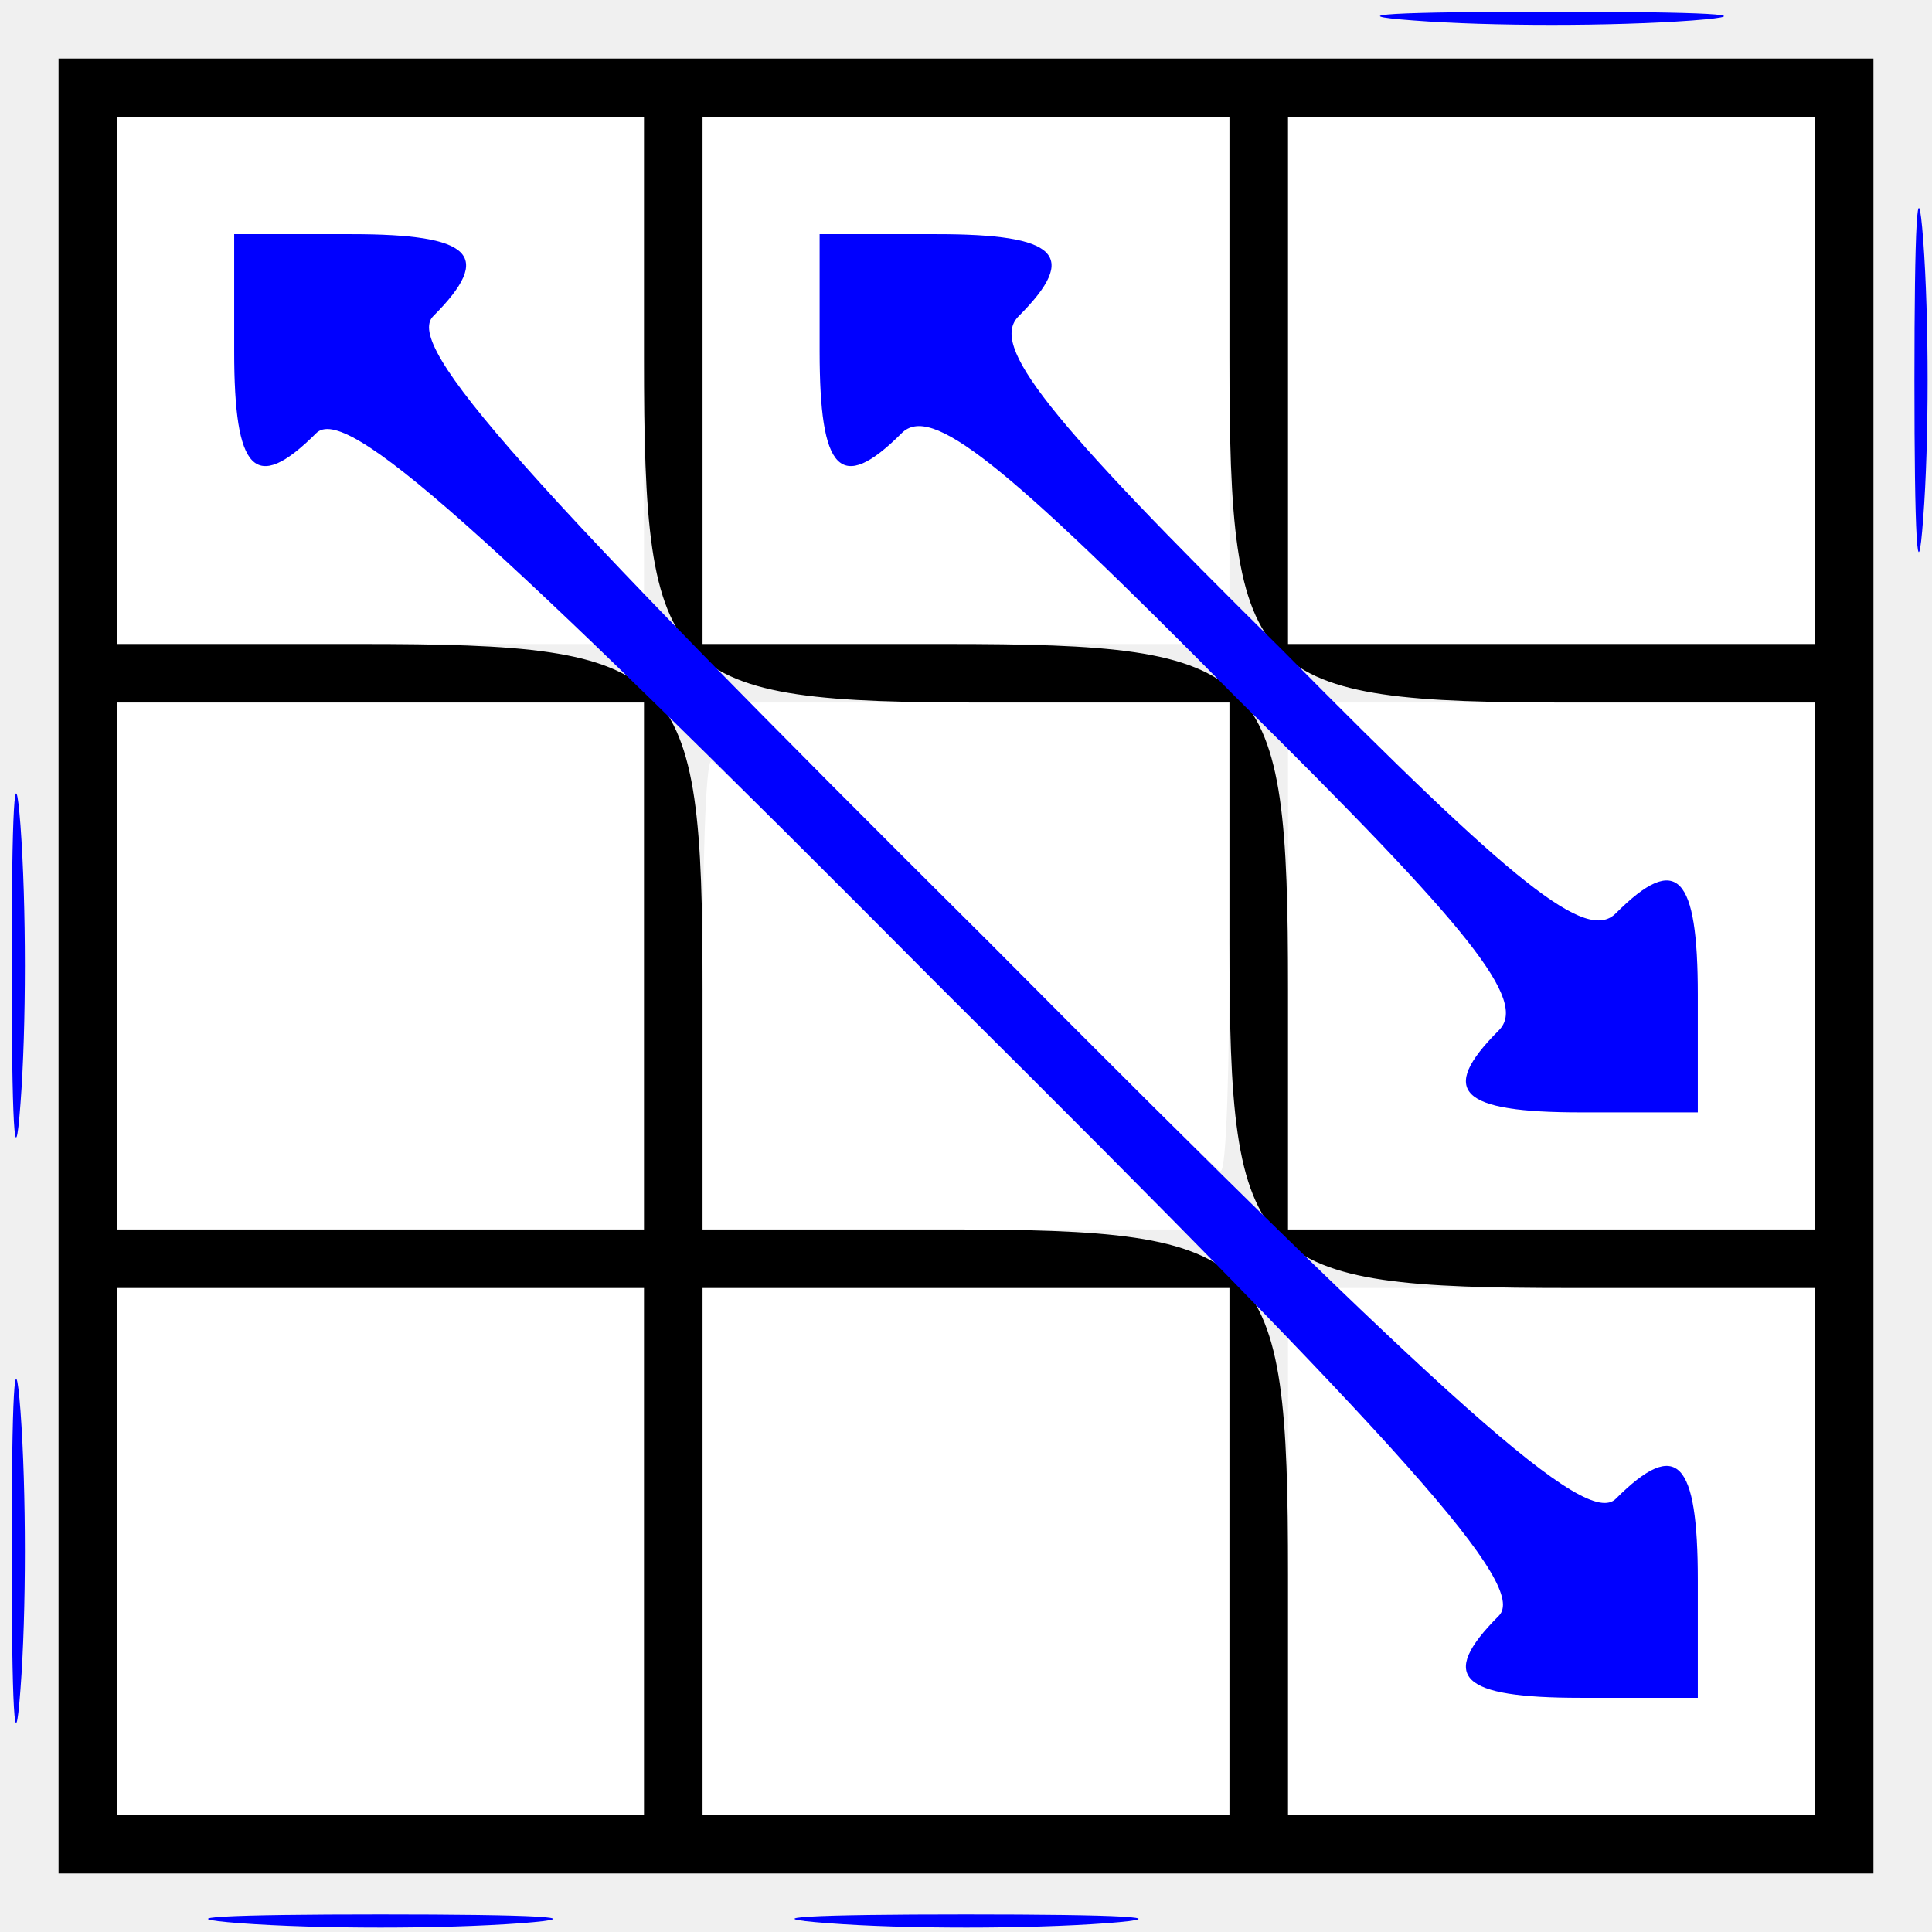
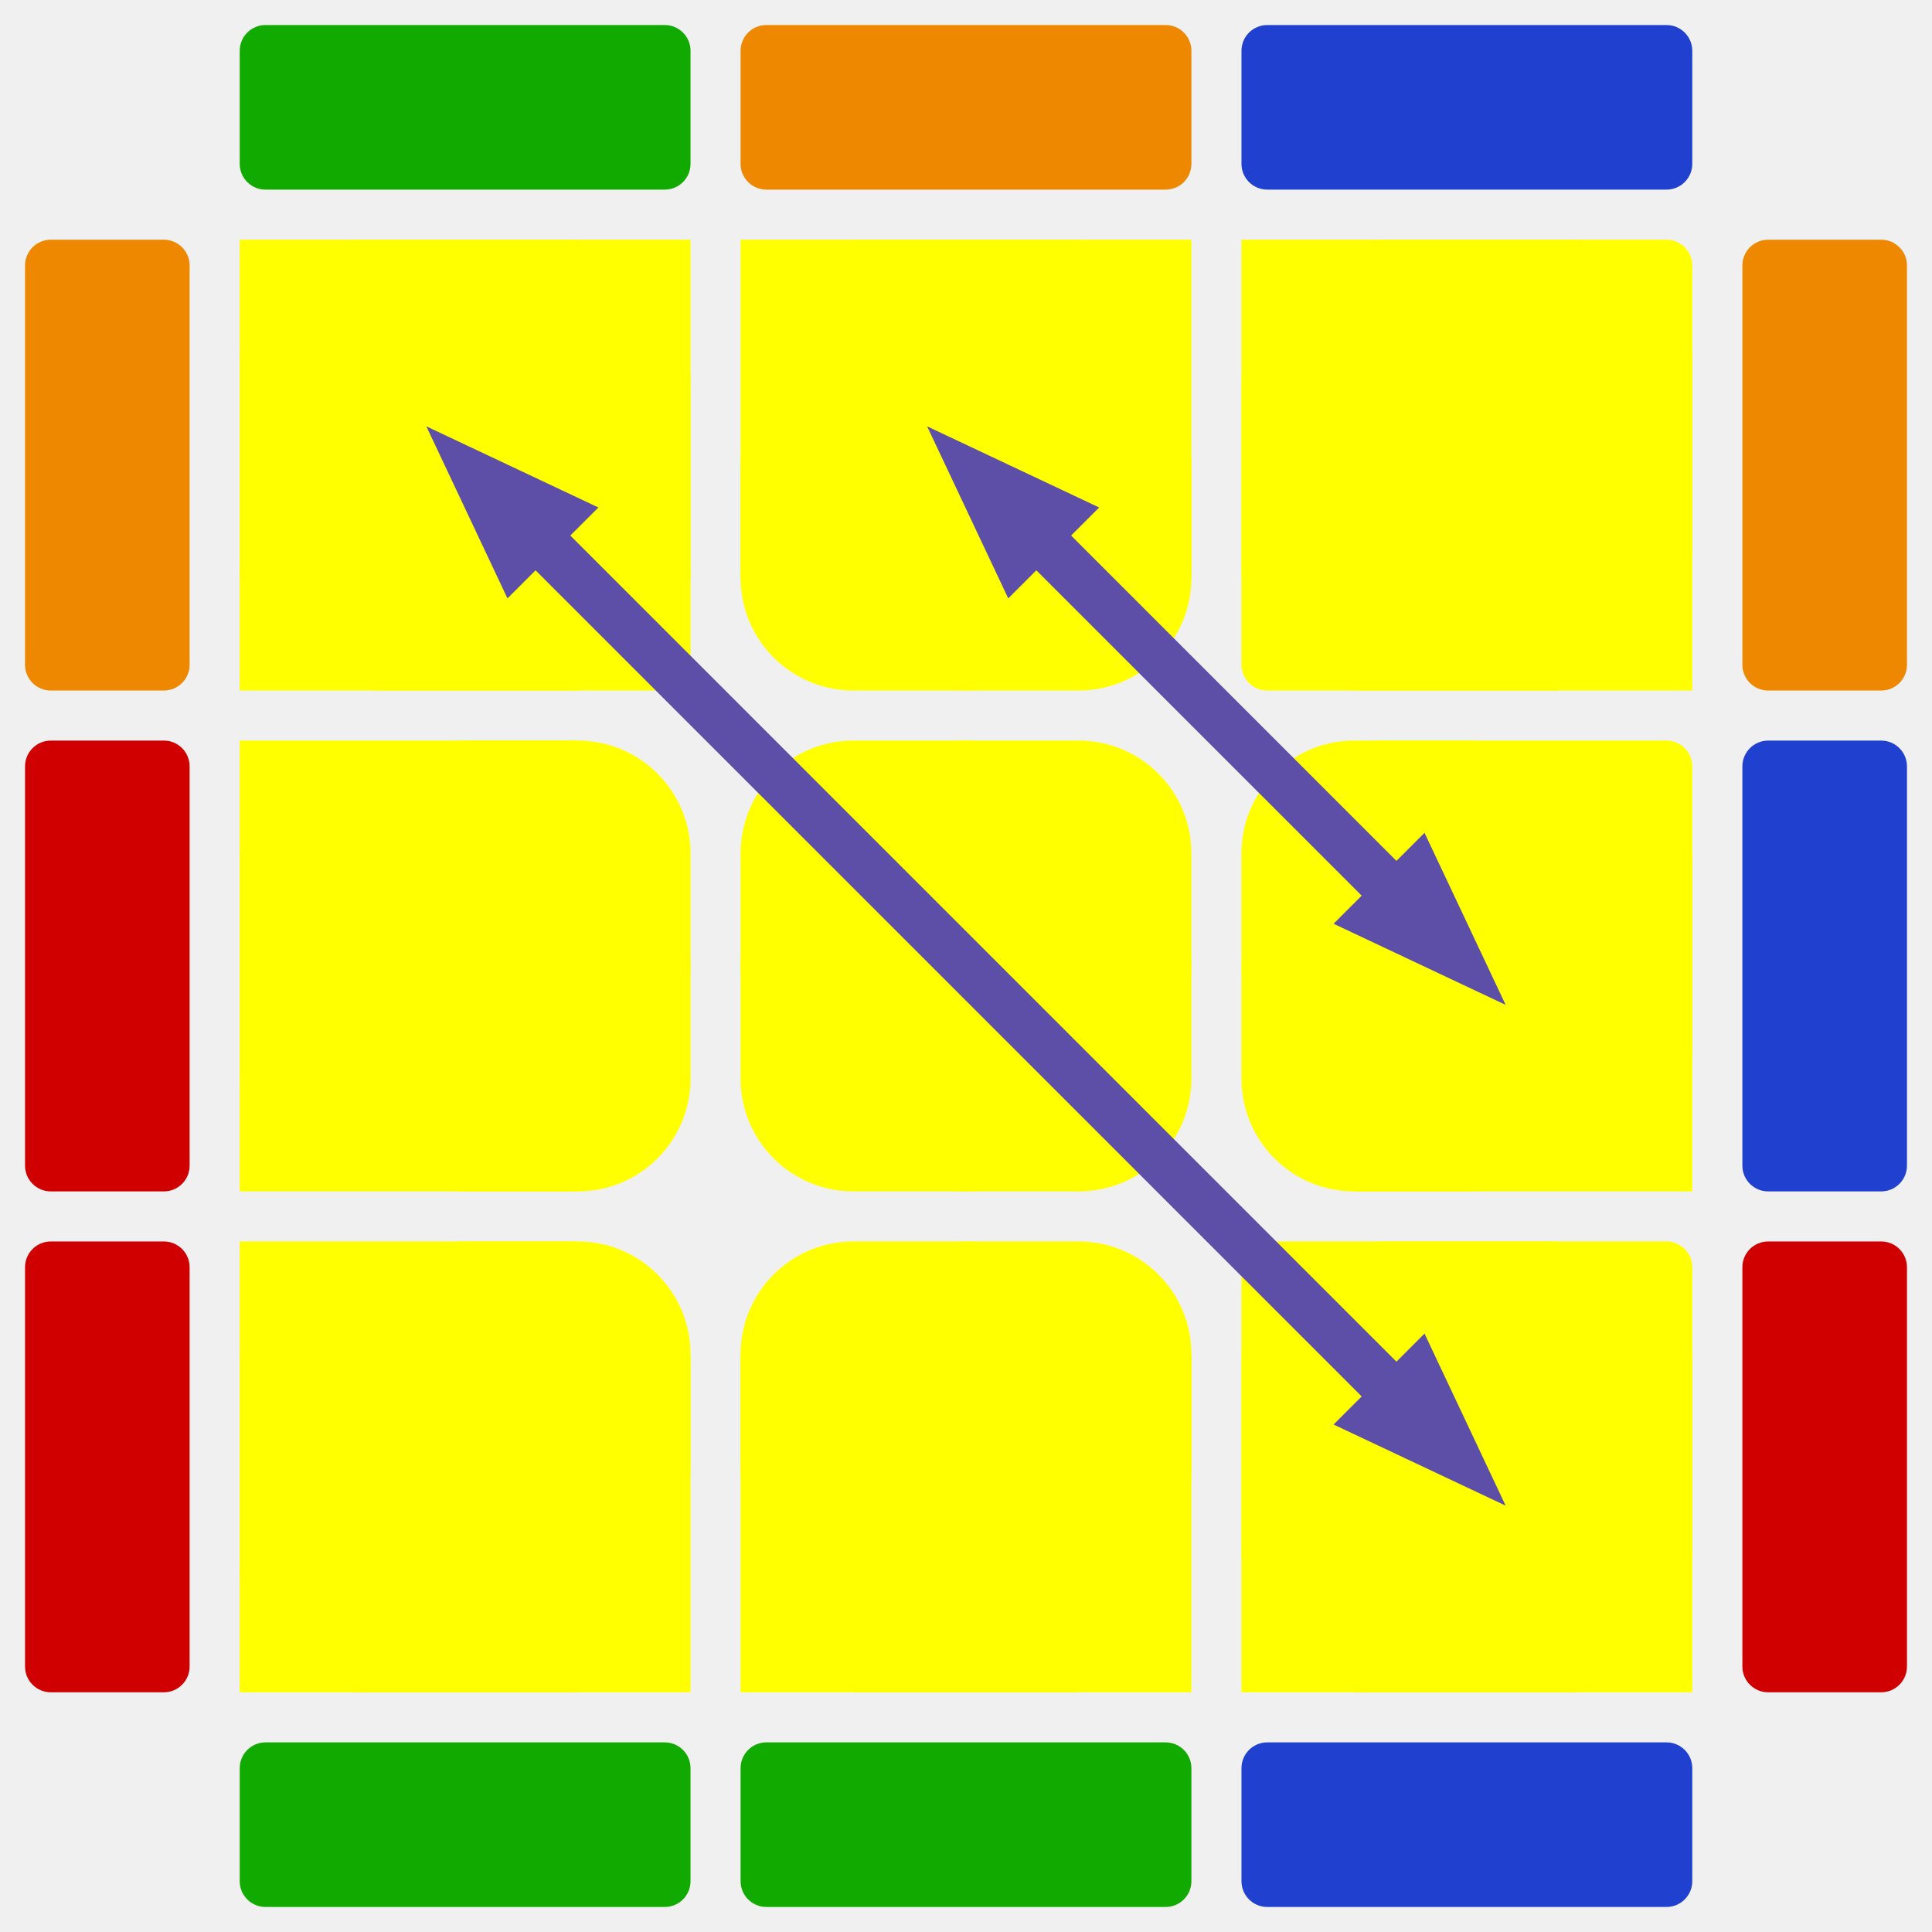
- <svg xmlns="http://www.w3.org/2000/svg" viewBox="0 0 66 66" width="66" height="66">
-   <g transform="translate(0,66) scale(0.1,-0.1)">
-     <path fill="#ffffff" d="M40 530 l0 -90 82 0 83 0 -42 42 c-34 33 -45 40 -55 30 -21 -21 -28 -13 -28 28 l0 40 40 0 c41 0 49 -7 28 -28 -10 -10 -3 -21 30 -55 l42 -42 0 83 0 82 -90 0 -90 0 0 -90z M240 530 l0 -90 82 0 83 0 -42 42 c-34 33 -45 40 -55 30 -21 -21 -28 -13 -28 28 l0 40 40 0 c41 0 49 -7 28 -28 -10 -10 -3 -21 30 -55 l42 -42 0 83 0 82 -90 0 -90 0 0 -90z M440 530 l0 -90 90 0 90 0 0 90 0 90 -90 0 -90 0 0 -90z M40 330 l0 -90 90 0 90 0 0 90 0 90 -90 0 -90 0 0 -90z M335 340 c44 -44 81 -80 82 -80 2 0 3 36 3 80 l0 80 -82 0 -83 0 80 -80z M497 378 c34 -33 45 -40 55 -30 21 21 28 13 28 -28 l0 -40 -40 0 c-41 0 -49 7 -28 28 10 10 3 21 -30 55 l-42 42 0 -83 0 -82 90 0 90 0 0 90 0 90 -82 0 -83 0 42 -42z M240 320 l0 -80 82 0 83 0 -80 80 c-44 44 -81 80 -82 80 -2 0 -3 -36 -3 -80z M40 130 l0 -90 90 0 90 0 0 90 0 90 -90 0 -90 0 0 -90z M240 130 l0 -90 90 0 90 0 0 90 0 90 -90 0 -90 0 0 -90z M497 178 c34 -33 45 -40 55 -30 21 21 28 13 28 -28 l0 -40 -40 0 c-41 0 -49 7 -28 28 10 10 3 21 -30 55 l-42 42 0 -83 0 -82 90 0 90 0 0 90 0 90 -82 0 -83 0 42 -42z" />
-     <path fill="#000000" d="M20 330 l0 -310 310 0 310 0 0 310 0 310 -310 0 -310 0 0 -310z m200 208 c0 -111 7 -118 117 -118 l83 0 0 -82 c0 -111 7 -118 117 -118 l83 0 0 -90 0 -90 -90 0 -90 0 0 82 c0 111 -7 118 -117 118 l-83 0 0 82 c0 111 -7 118 -117 118 l-83 0 0 90 0 90 90 0 90 0 0 -82z m200 0 c0 -111 7 -118 117 -118 l83 0 0 -90 0 -90 -90 0 -90 0 0 82 c0 111 -7 118 -117 118 l-83 0 0 90 0 90 90 0 90 0 0 -82z m200 -8 l0 -90 -90 0 -90 0 0 90 0 90 90 0 90 0 0 -90z m-400 -200 l0 -90 -90 0 -90 0 0 90 0 90 90 0 90 0 0 -90z m0 -200 l0 -90 -90 0 -90 0 0 90 0 90 90 0 90 0 0 -90z m200 0 l0 -90 -90 0 -90 0 0 90 0 90 90 0 90 0 0 -90z" />
-     <path fill="#0000ff" d="M483 653 c26 -2 68 -2 95 0 26 2 4 3 -48 3 -52 0 -74 -1 -47 -3z M654 530 c0 -52 1 -74 3 -47 2 26 2 68 0 95 -2 26 -3 4 -3 -48z M80 540 c0 -41 7 -49 28 -28 10 10 55 -30 214 -190 160 -159 200 -204 190 -214 -21 -21 -13 -28 28 -28 l40 0 0 40 c0 41 -7 49 -28 28 -10 -10 -55 30 -214 190 -160 159 -200 204 -190 214 21 21 13 28 -28 28 l-40 0 0 -40z M280 540 c0 -41 7 -49 28 -28 10 10 34 -9 114 -90 81 -80 100 -104 90 -114 -21 -21 -13 -28 28 -28 l40 0 0 40 c0 41 -7 49 -28 28 -10 -10 -34 9 -114 90 -81 80 -100 104 -90 114 21 21 13 28 -28 28 l-40 0 0 -40z M4 330 c0 -52 1 -74 3 -47 2 26 2 68 0 95 -2 26 -3 4 -3 -48z M4 130 c0 -52 1 -74 3 -47 2 26 2 68 0 95 -2 26 -3 4 -3 -48z M82 3 c27 -2 69 -2 96 0 26 2 4 3 -48 3 -52 0 -74 -1 -48 -3z M283 3 c26 -2 68 -2 95 0 26 2 4 3 -48 3 -52 0 -74 -1 -47 -3z" />
-   </g>
+ <svg xmlns="http://www.w3.org/2000/svg" version="1.1" viewBox="0 0 75 75" width="75" height="75">
+   <rect width="13.125" height="13.125" x="9.306" y="9.306" rx="0" ry="0" fill="#ffff00" />
+   <rect width="13.125" height="13.125" x="9.306" y="13.681" rx="0" ry="0" fill="#ffff00" />
+   <rect width="13.125" height="13.125" x="13.681" y="9.306" rx="0" ry="0" fill="#ffff00" />
+   <rect width="13.125" height="13.125" x="13.681" y="13.681" rx="1" ry="1" fill="#ffff00" />
+   <rect width="13.125" height="13.125" x="9.306" y="28.75" rx="0" ry="0" fill="#ffff00" />
+   <rect width="13.125" height="13.125" x="9.306" y="33.125" rx="0" ry="0" fill="#ffff00" />
+   <rect width="13.125" height="13.125" x="13.681" y="28.75" rx="4.375" ry="4.375" fill="#ffff00" />
+   <rect width="13.125" height="13.125" x="13.681" y="33.125" rx="4.375" ry="4.375" fill="#ffff00" />
+   <rect width="13.125" height="13.125" x="9.306" y="48.194" rx="0" ry="0" fill="#ffff00" />
+   <rect width="13.125" height="13.125" x="9.306" y="52.569" rx="0" ry="0" fill="#ffff00" />
+   <rect width="13.125" height="13.125" x="13.681" y="48.194" rx="4.375" ry="4.375" fill="#ffff00" />
+   <rect width="13.125" height="13.125" x="13.681" y="52.569" rx="0" ry="0" fill="#ffff00" />
+   <rect width="13.125" height="13.125" x="28.75" y="9.306" rx="0" ry="0" fill="#ffff00" />
+   <rect width="13.125" height="13.125" x="28.75" y="13.681" rx="4.375" ry="4.375" fill="#ffff00" />
+   <rect width="13.125" height="13.125" x="33.125" y="9.306" rx="0" ry="0" fill="#ffff00" />
+   <rect width="13.125" height="13.125" x="33.125" y="13.681" rx="4.375" ry="4.375" fill="#ffff00" />
+   <rect width="13.125" height="13.125" x="28.75" y="28.75" rx="4.375" ry="4.375" fill="#ffff00" />
+   <rect width="13.125" height="13.125" x="28.75" y="33.125" rx="4.375" ry="4.375" fill="#ffff00" />
+   <rect width="13.125" height="13.125" x="33.125" y="28.75" rx="4.375" ry="4.375" fill="#ffff00" />
+   <rect width="13.125" height="13.125" x="33.125" y="33.125" rx="4.375" ry="4.375" fill="#ffff00" />
+   <rect width="13.125" height="13.125" x="28.75" y="48.194" rx="4.375" ry="4.375" fill="#ffff00" />
+   <rect width="13.125" height="13.125" x="28.75" y="52.569" rx="0" ry="0" fill="#ffff00" />
+   <rect width="13.125" height="13.125" x="33.125" y="48.194" rx="4.375" ry="4.375" fill="#ffff00" />
+   <rect width="13.125" height="13.125" x="33.125" y="52.569" rx="0" ry="0" fill="#ffff00" />
+   <rect width="13.125" height="13.125" x="48.194" y="9.306" rx="0" ry="0" fill="#ffff00" />
+   <rect width="13.125" height="13.125" x="48.194" y="13.681" rx="1" ry="1" fill="#ffff00" />
+   <rect width="13.125" height="13.125" x="52.569" y="9.306" rx="1" ry="1" fill="#ffff00" />
+   <rect width="13.125" height="13.125" x="52.569" y="13.681" rx="0" ry="0" fill="#ffff00" />
+   <rect width="13.125" height="13.125" x="48.194" y="28.75" rx="4.375" ry="4.375" fill="#ffff00" />
+   <rect width="13.125" height="13.125" x="48.194" y="33.125" rx="4.375" ry="4.375" fill="#ffff00" />
+   <rect width="13.125" height="13.125" x="52.569" y="28.75" rx="1" ry="1" fill="#ffff00" />
+   <rect width="13.125" height="13.125" x="52.569" y="33.125" rx="0" ry="0" fill="#ffff00" />
+   <rect width="13.125" height="13.125" x="48.194" y="48.194" rx="1" ry="1" fill="#ffff00" />
+   <rect width="13.125" height="13.125" x="48.194" y="52.569" rx="0" ry="0" fill="#ffff00" />
+   <rect width="13.125" height="13.125" x="52.569" y="48.194" rx="1" ry="1" fill="#ffff00" />
+   <rect width="13.125" height="13.125" x="52.569" y="52.569" rx="0" ry="0" fill="#ffff00" />
+   <rect width="17.5" height="6.389" x="9.306" y="0.972" rx="1" ry="1" fill="#11aa00" />
+   <rect width="17.5" height="6.389" x="9.306" y="67.639" rx="1" ry="1" fill="#11aa00" />
+   <rect width="6.389" height="17.5" x="0.972" y="9.306" rx="1" ry="1" fill="#ee8800" />
+   <rect width="6.389" height="17.5" x="67.639" y="9.306" rx="1" ry="1" fill="#ee8800" />
+   <rect width="17.5" height="6.389" x="28.75" y="0.972" rx="1" ry="1" fill="#ee8800" />
+   <rect width="17.5" height="6.389" x="28.75" y="67.639" rx="1" ry="1" fill="#11aa00" />
+   <rect width="6.389" height="17.5" x="0.972" y="28.75" rx="1" ry="1" fill="#d00000" />
+   <rect width="6.389" height="17.5" x="67.639" y="28.75" rx="1" ry="1" fill="#2040d0" />
+   <rect width="17.5" height="6.389" x="48.194" y="0.972" rx="1" ry="1" fill="#2040d0" />
+   <rect width="17.5" height="6.389" x="48.194" y="67.639" rx="1" ry="1" fill="#2040d0" />
+   <rect width="6.389" height="17.5" x="0.972" y="48.194" rx="1" ry="1" fill="#d00000" />
+   <rect width="6.389" height="17.5" x="67.639" y="48.194" rx="1" ry="1" fill="#d00000" />
+   <path d="M16.55,16.55L19.7,23.23L20.79,22.14L52.86,54.21L51.77,55.3L58.45,58.45L55.3,51.77L54.21,52.86L22.14,20.79L23.23,19.7Z" fill="#5d4ea8" />
+   <path d="M35.99,16.55L39.14,23.23L40.23,22.14L52.86,34.77L51.77,35.86L58.45,39.01L55.3,32.33L54.21,33.42L41.58,20.79L42.67,19.7Z" fill="#5d4ea8" />
</svg>
